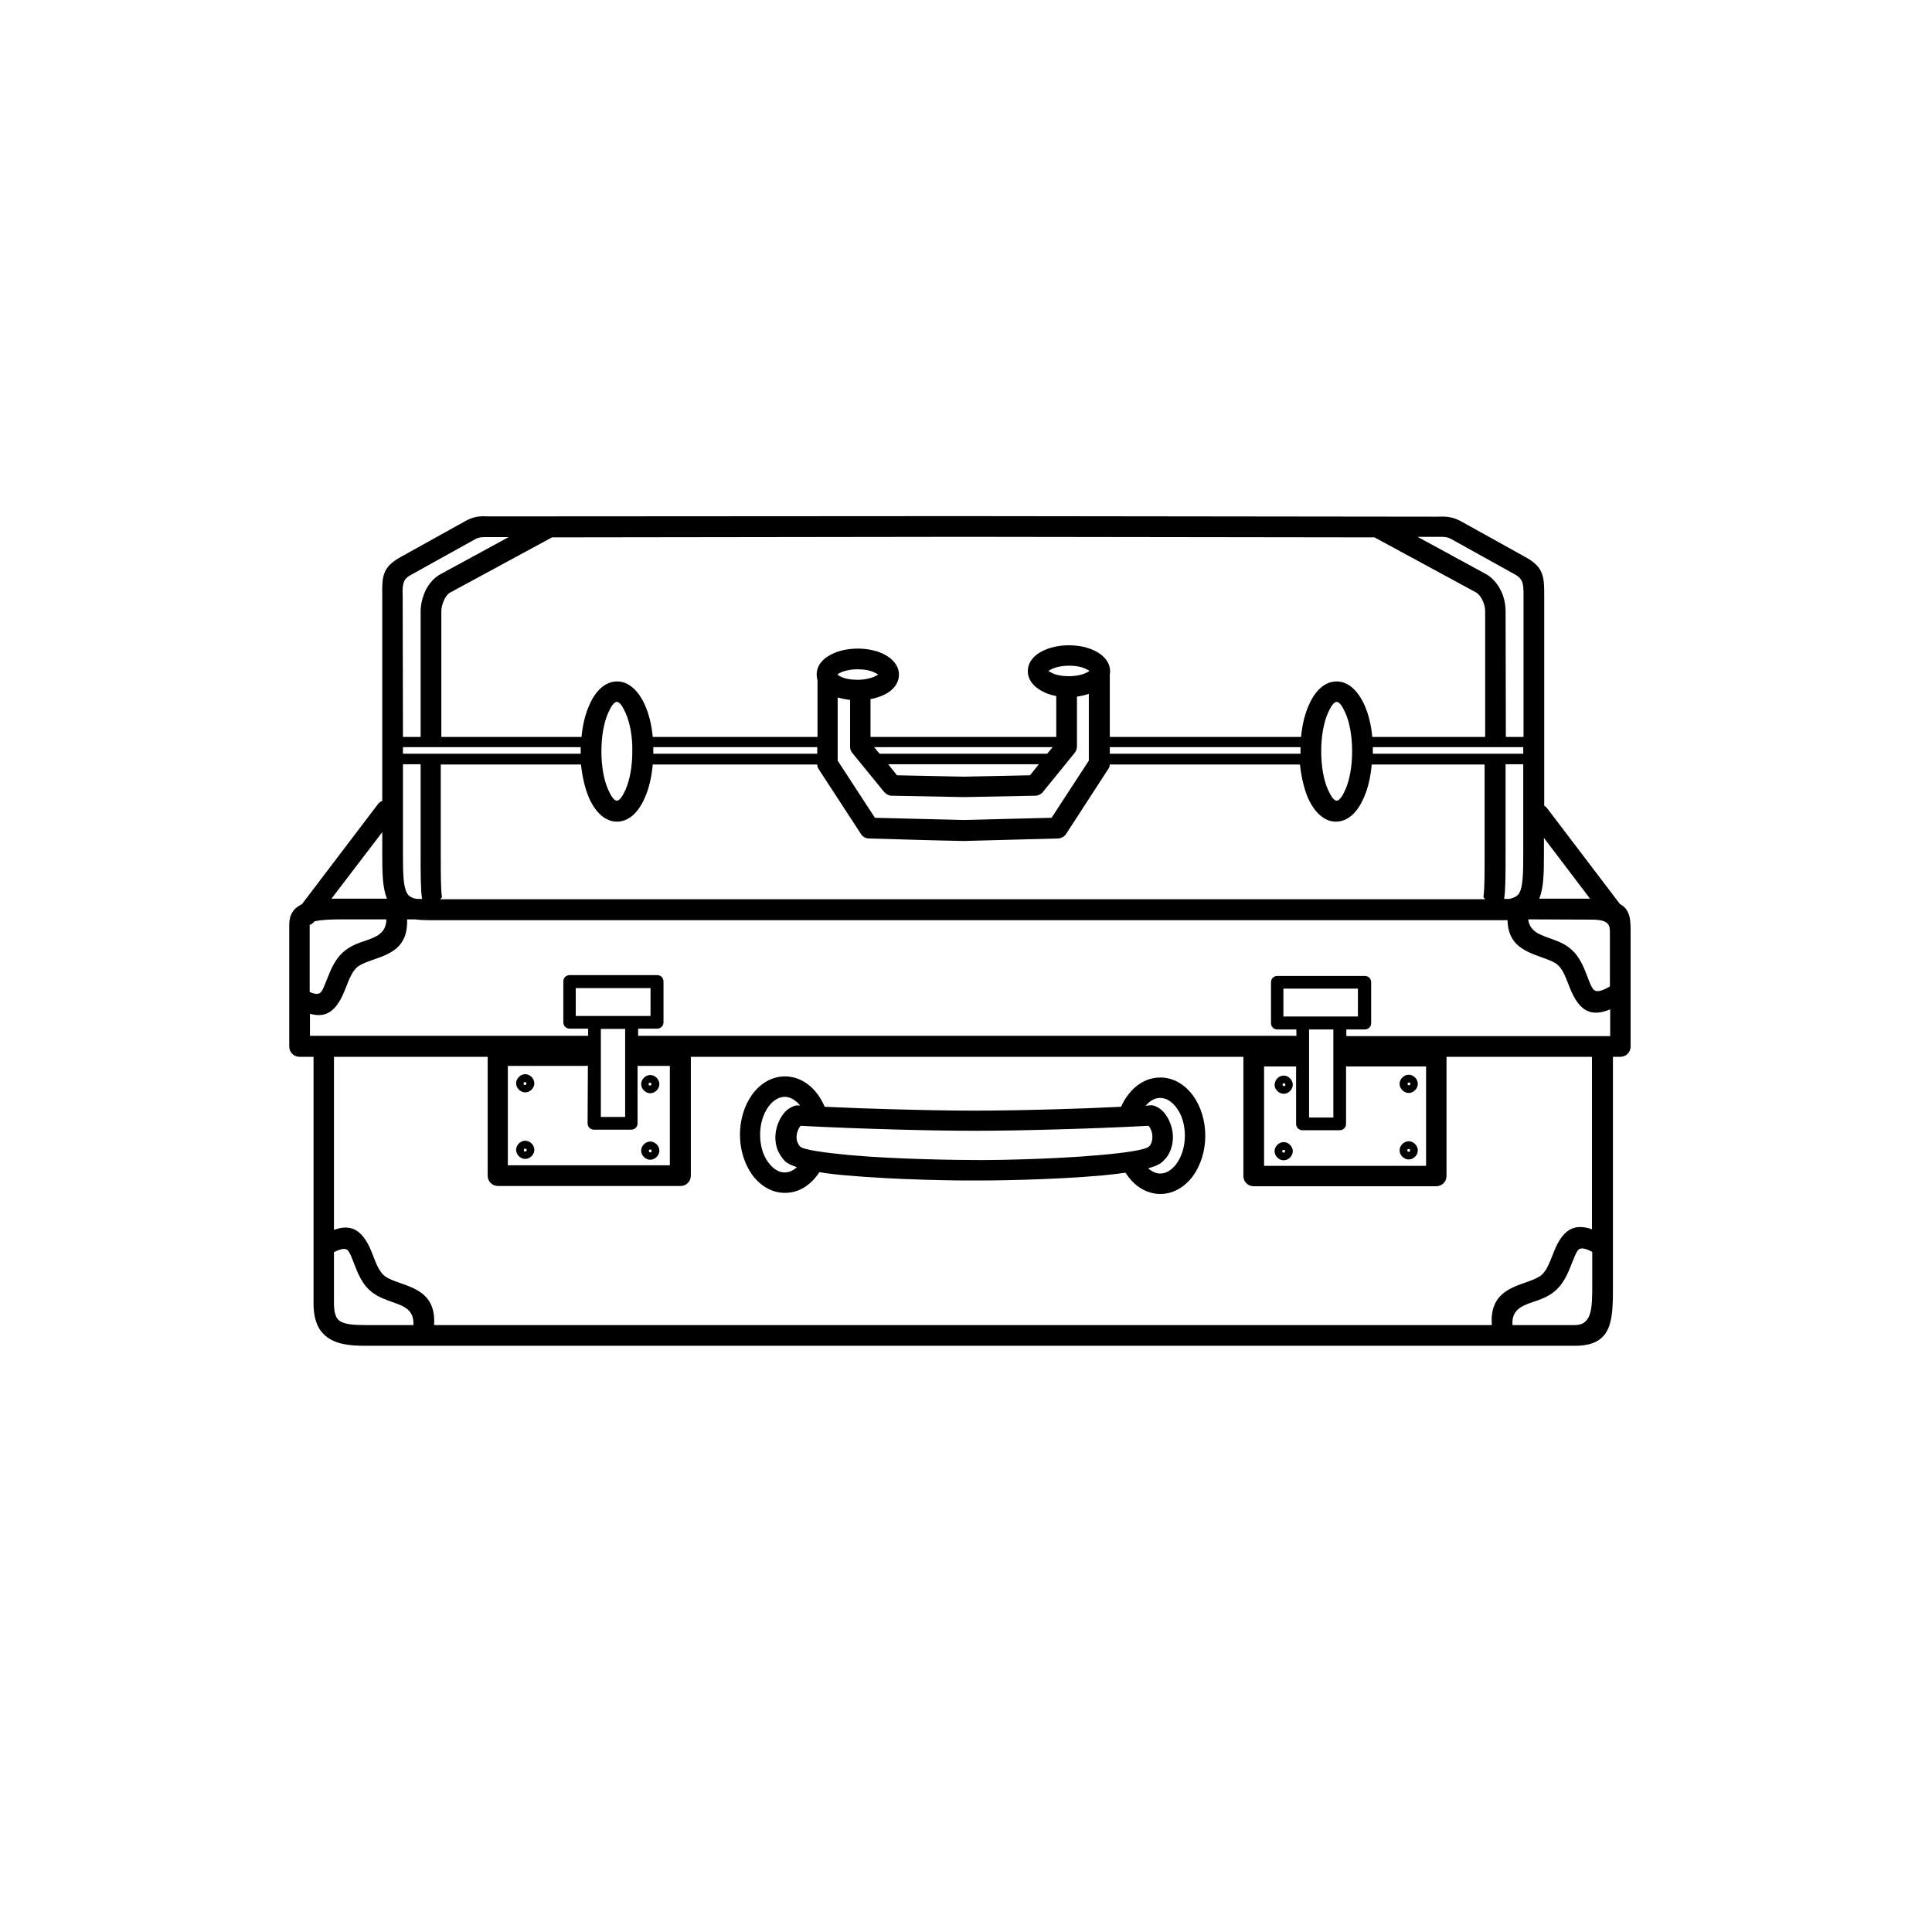
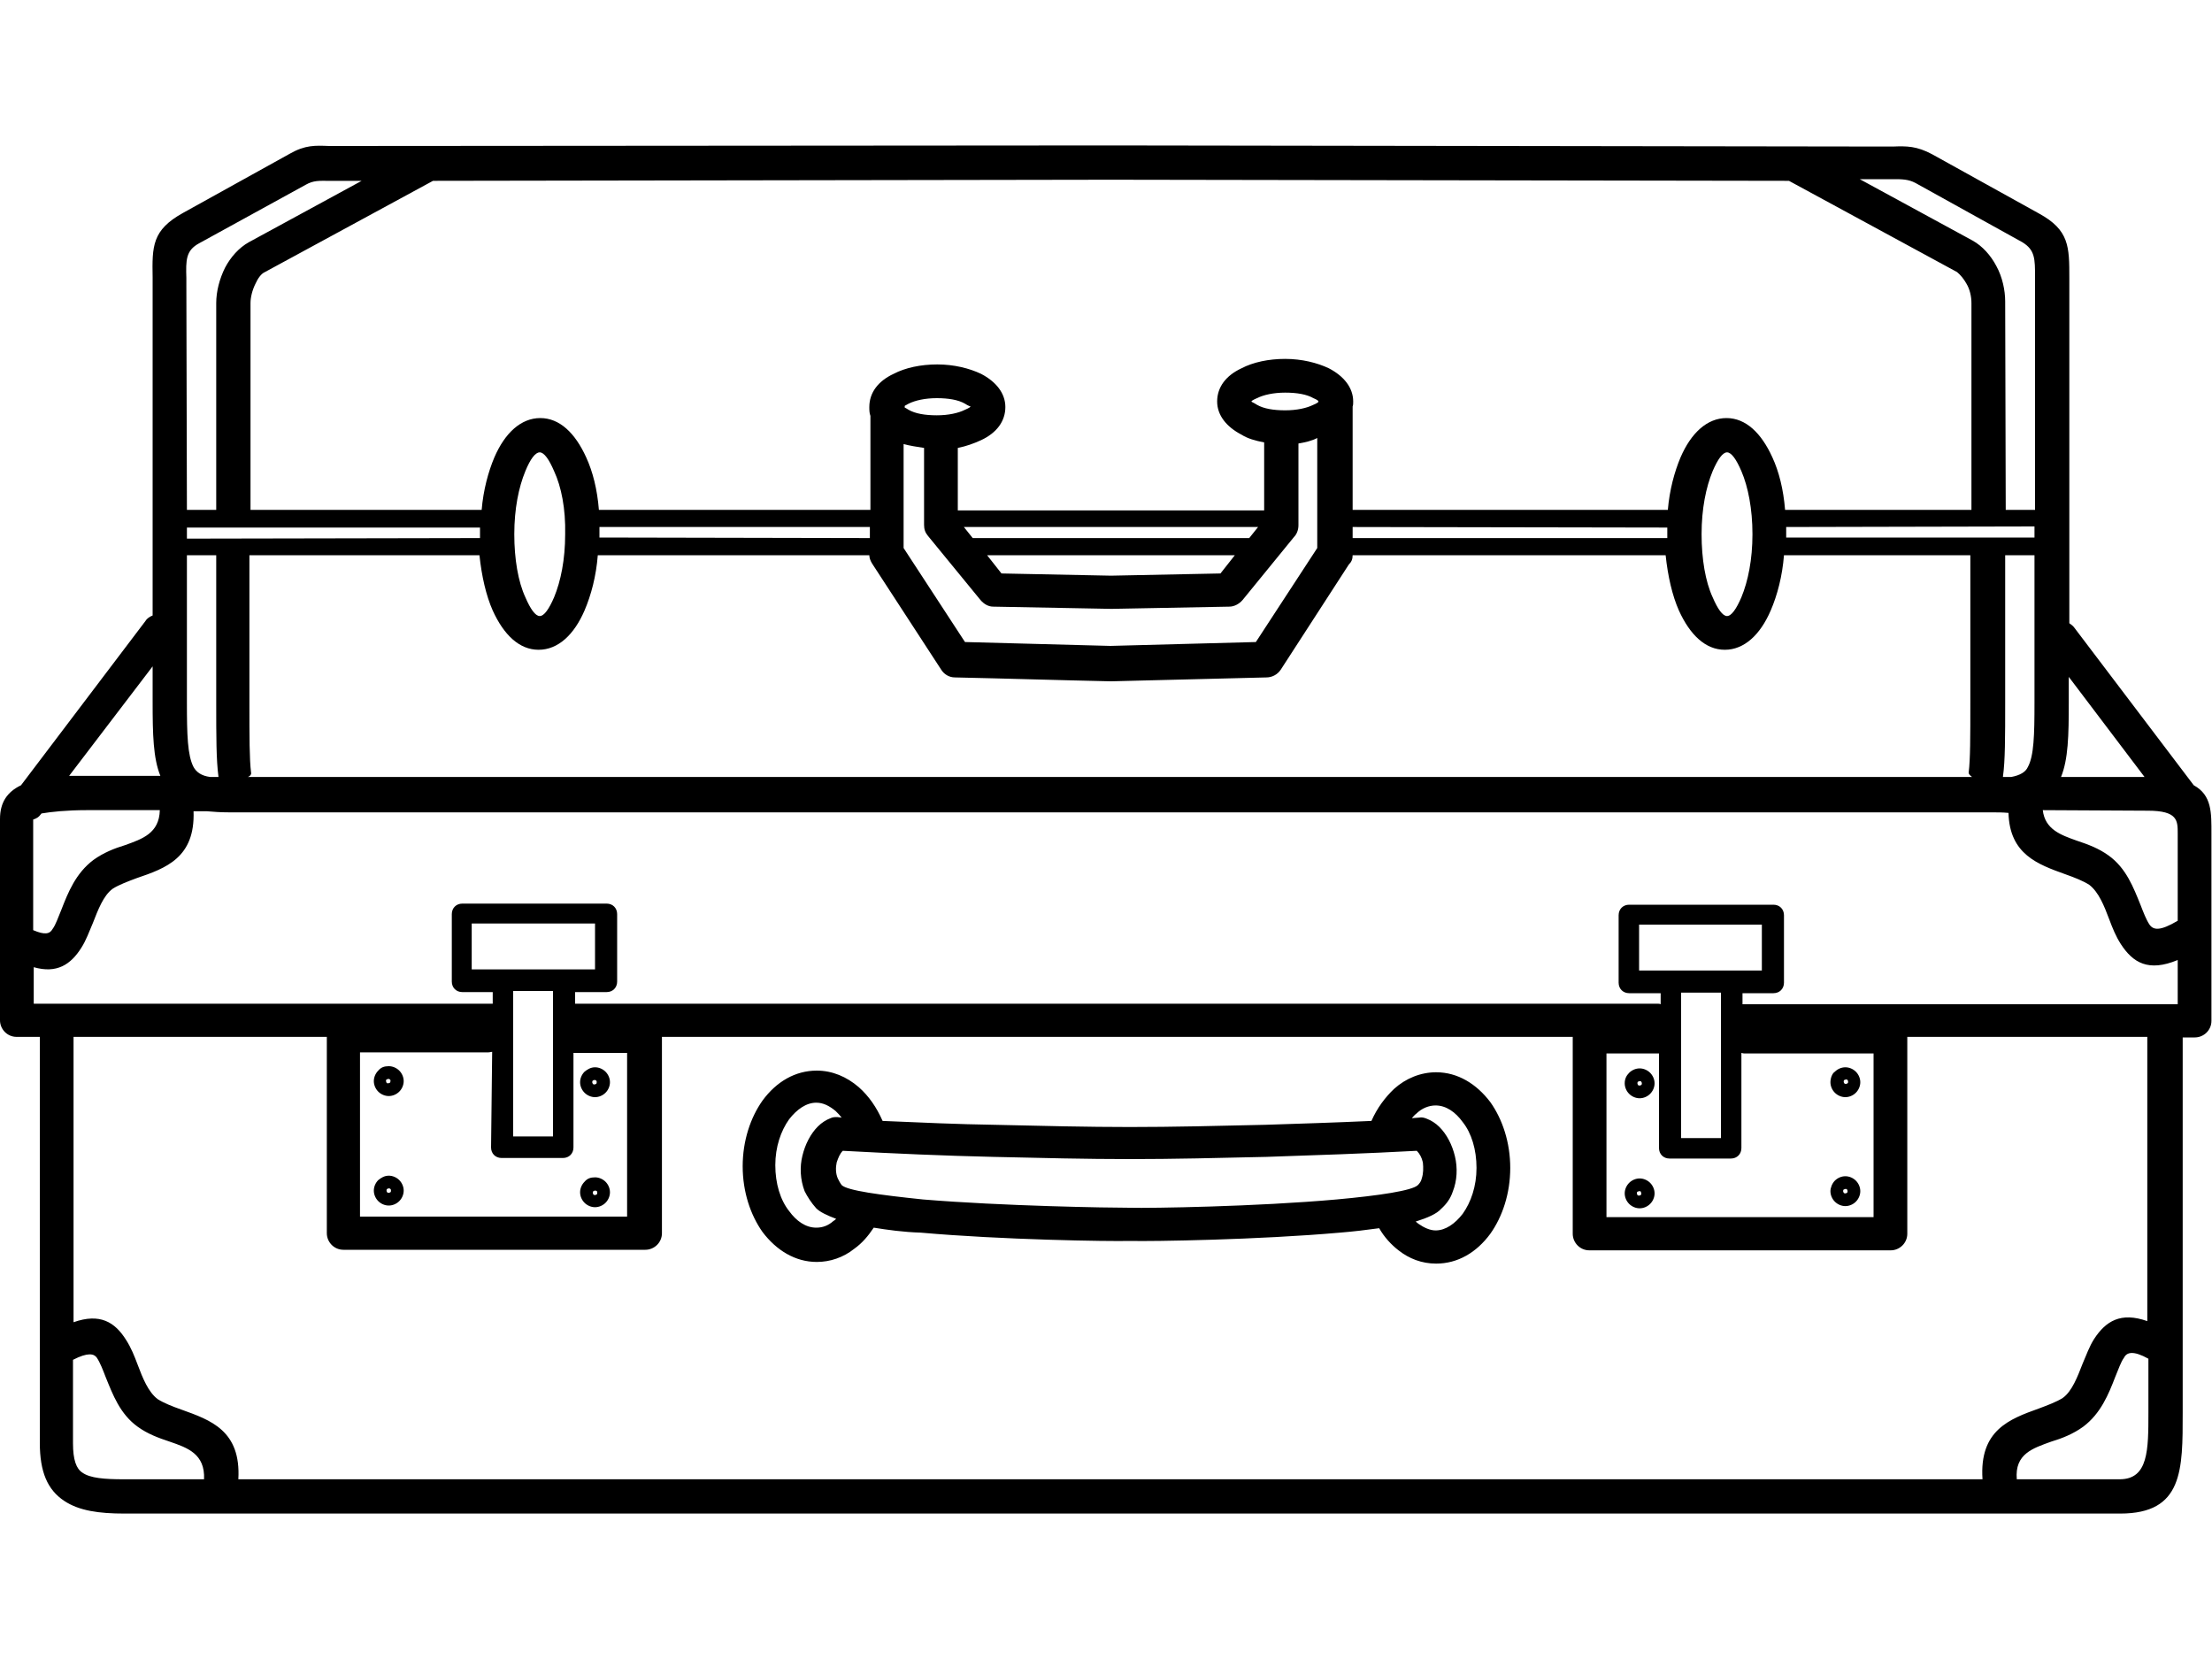
- <svg xmlns="http://www.w3.org/2000/svg" version="1.1" id="Layer_1" x="0px" y="0px" viewBox="0 0 700 700" style="enable-background:new 0 0 700 700;" xml:space="preserve">
+ <svg xmlns="http://www.w3.org/2000/svg" version="1.1" id="Layer_1" x="0px" y="0px" viewBox="0 0 400 300" style="enable-background:new 0 0 400 300;" xml:space="preserve">
  <g>
-     <path d="M492,358.2H465v10.1H492V358.2z M390.2,252.4v18c0,1-0.4,1.9-1,2.6l-11.3,13.9c-0.7,0.9-1.8,1.4-2.9,1.4l-25.7,0.5H349   l-25.9-0.5c-1.1,0-2.1-0.6-2.8-1.4l-11.5-14.1c-0.6-0.7-0.8-1.5-0.8-2.4h0v-16.8c-1.6-0.2-3.1-0.5-4.5-0.9v22.9l13.5,20.7l32,0.8   l32-0.8l13.5-20.7v-24.2C393.3,251.8,391.7,252.2,390.2,252.4L390.2,252.4z M315.4,253.3V267h67.3v-14.8c-1.9-0.4-3.6-0.9-5-1.7   c-3.3-1.7-5.3-4.3-5.3-7.3c0-3.1,2-5.7,5.3-7.3c2.5-1.3,5.9-2.1,9.6-2.1c3.7,0,7.1,0.8,9.6,2.1c3.3,1.7,5.3,4.3,5.3,7.3   c0,0.4,0,0.8-0.1,1.1V267h69.3c0.4-4.4,1.4-8.4,2.8-11.5c2.3-5.3,5.8-8.6,10.1-8.6c4.2,0,7.7,3.3,10.1,8.6   c1.4,3.2,2.4,7.1,2.8,11.5h40.9v-45.5c0-1.4-0.4-3-1.1-4.3c-0.6-1.1-1.3-2-2.1-2.5l-36.9-20l-149-0.2l-149,0.2l-36.9,20   c-0.8,0.4-1.6,1.4-2.1,2.5c-0.7,1.4-1.1,3-1.1,4.3V267h50.8c0.4-4.4,1.4-8.4,2.8-11.5c2.3-5.3,5.8-8.6,10.1-8.6   c4.2,0,7.7,3.3,10.1,8.6c1.4,3.2,2.4,7.1,2.8,11.5h59.7v-20.6c-0.2-0.6-0.3-1.3-0.3-2c0-3.1,2-5.7,5.3-7.3c2.5-1.3,5.9-2.1,9.6-2.1   s7.1,0.8,9.6,2.1c3.3,1.7,5.3,4.3,5.3,7.3c0,3.1-2,5.7-5.3,7.3C318.9,252.4,317.2,253,315.4,253.3L315.4,253.3z M316.7,270.7l2,2.4   h60.7l2-2.4H316.7z M321.8,276.9l3.2,4l24.1,0.5l24.1-0.5l3.2-4H321.8L321.8,276.9z M136.9,291.4c0.4-0.6,1-1,1.6-1.2v-72.5   c0-2.4,0-1.4,0-1.7c-0.1-6.9-0.1-10.5,6.7-14.2l23.4-13c3.4-1.9,5.6-1.8,8.6-1.7c0.3,0,0.6,0,1.7,0v0L349,187l170.1,0.2v0   c1.1,0,1.4,0,1.7,0c3-0.1,5.2-0.1,8.6,1.7l23.4,13c6.7,3.7,6.7,7.3,6.7,14.2c0,0.3,0-0.8,0,1.7v74.1c0.4,0.2,0.8,0.6,1.1,1   l26.3,34.6c4,2.2,3.9,6.1,3.9,10.7c0,1,0-2.3,0,0.8v40.2c0,2.1-1.7,3.7-3.7,3.7h-2.7v80.8c0,6.2,0-0.6,0,1.7   c0,12.6,0.1,22.2-13.7,22.2H132.2c-5.6,0-10-0.6-13.2-2.8c-3.6-2.4-5.4-6.3-5.4-12.7v-89.2h-5.1c-2.1,0-3.7-1.7-3.7-3.7V335   c0-3.6,1.6-6,4.6-7.4L136.9,291.4L136.9,291.4z M138.5,301.5l-18.4,24.1c1.2,0,2.4,0,3.8,0h16.3c-1.6-3.9-1.7-9.1-1.7-16.3   L138.5,301.5L138.5,301.5z M114,333.8l-0.1,0.1c-0.5,0.6-1,1-1.7,1.2v24.3c2.5,1.1,3.6,0.8,4.3-0.2c0.7-1,1.2-2.6,1.9-4.2   c1.5-3.8,3.1-8,7-10.9c2.2-1.6,4.6-2.5,7.1-3.3c3.7-1.3,7.4-2.6,7.5-7.7h-16C119.5,333.1,116.2,333.3,114,333.8L114,333.8z    M576.1,325.6l-16.7-22v5.7c0,7.2-0.1,12.4-1.7,16.3L576.1,325.6L576.1,325.6z M393.5,242.4c-1.5-0.8-3.7-1.2-6.2-1.2   s-4.7,0.5-6.2,1.2c-0.8,0.4-1.2,0.6-1.2,0.7s0.5,0.3,1.2,0.7c1.5,0.8,3.7,1.2,6.2,1.2s4.7-0.5,6.2-1.2c0.6-0.3,1-0.5,1.1-0.6v-0.2   C394.5,242.9,394.1,242.7,393.5,242.4z M316.9,243.7c-1.5-0.8-3.7-1.2-6.2-1.2c-2.5,0-4.7,0.5-6.2,1.2c-0.4,0.2-0.7,0.4-0.9,0.5   v0.4c0.2,0.1,0.5,0.3,0.9,0.5c1.5,0.8,3.7,1.2,6.2,1.2c2.5,0,4.7-0.5,6.2-1.2c0.8-0.4,1.2-0.6,1.2-0.7S317.7,244.1,316.9,243.7   L316.9,243.7z M402.1,270.7v2.4h69.1c0-0.3,0-0.6,0-0.9c0-0.5,0-1,0-1.5H402.1z M402.1,276.9c0,0.8-0.3,1.5-0.8,2.1l-15,23.1   c-0.7,1.1-1.9,1.7-3.1,1.7l-34,0.9H349c-11.3-0.2-22.7-0.6-34.1-0.9c-1.3,0-2.4-0.7-3-1.7l-15.2-23.3c-0.4-0.6-0.6-1.2-0.6-1.8   h-59.6c-0.4,4.6-1.4,8.8-2.9,12.1c-2.3,5.3-5.8,8.6-10.1,8.6c-4.2,0-7.7-3.3-10.1-8.6c-1.4-3.3-2.4-7.5-2.9-12.1h-50.8v32.5   c0,7.4,0,12.4,0.4,15.3c0.1,0.4-0.3,0.8-0.7,1h378.8c-0.3-0.2-0.7-0.5-0.7-1c0.4-2.9,0.4-7.9,0.4-15.3v-32.5h-40.9   c-0.4,4.6-1.4,8.8-2.9,12.1c-2.3,5.3-5.8,8.6-10.1,8.6c-4.2,0-7.7-3.3-10.1-8.6c-1.4-3.3-2.4-7.5-2.9-12.1H402.1L402.1,276.9z    M296.1,273.1v-2.4h-59.4c0,0.5,0,1,0,1.5c0,0.3,0,0.6,0,0.9H296.1L296.1,273.1z M210.4,273.1c0-0.3,0-0.6,0-0.9c0-0.5,0-1,0-1.5   H146v2.4H210.4z M226.7,258.4c-1.1-2.5-2.2-4.1-3.2-4.1s-2.1,1.6-3.2,4.1c-1.5,3.5-2.4,8.3-2.4,13.8c0,5.5,0.9,10.4,2.4,13.8   c1.1,2.5,2.2,4.1,3.2,4.1s2.1-1.6,3.2-4.1c1.5-3.5,2.4-8.3,2.4-13.8C229.2,266.7,228.2,261.8,226.7,258.4L226.7,258.4z    M497.4,270.7c0,0.5,0,1,0,1.5c0,0.3,0,0.6,0,0.9h54.5v-2.4H497.4z M487.5,258.4c-1.1-2.5-2.2-4.1-3.2-4.1s-2.1,1.6-3.2,4.1   c-1.5,3.5-2.4,8.3-2.4,13.8c0,5.5,0.9,10.4,2.4,13.8c1.1,2.5,2.2,4.1,3.2,4.1s2.1-1.6,3.2-4.1c1.5-3.5,2.4-8.3,2.4-13.8   C489.9,266.7,489,261.8,487.5,258.4L487.5,258.4z M152.4,276.9H146v32.5c0,6.9,0.1,11.6,1.4,14.1c0.6,1.1,1.7,1.9,3.7,2.2h1.8   l0-0.1c-0.5-3.6-0.5-8.7-0.5-16.2L152.4,276.9L152.4,276.9z M551.9,276.9h-6.4v32.5c0,7.5,0,12.7-0.5,16.2l0,0.1h1.8   c1.9-0.4,3.1-1.1,3.7-2.2c1.3-2.4,1.4-7.1,1.4-14.1L551.9,276.9z M146,267h6.4v-45.5c0-2.5,0.7-5.3,1.9-7.8c1.2-2.3,3-4.4,5.2-5.6   l24.8-13.5l-5.5,0v0c-0.2,0-1.1,0-1.9,0c-1.8,0-3.2-0.1-4.8,0.8l-23.4,13c-2.9,1.6-2.9,3.7-2.8,7.7v0c0,1.4,0,0.4,0,1.7L146,267   L146,267z M545.6,267h6.4v-49.3c0-1.3,0-0.3,0-1.7v0c0-4,0-6-2.8-7.7l-23.4-13c-1.6-0.9-3-0.8-4.8-0.8c-0.8,0-1.7,0-1.9,0v0l-5.5,0   l24.8,13.5c2.2,1.2,4,3.3,5.2,5.6c1.3,2.4,1.9,5.3,1.9,7.8L545.6,267L545.6,267z M542.6,333.4H155.4c-1.9,0-3.5-0.1-5-0.3h-2.9   c0.4,10.2-6.1,12.5-12.5,14.7c-2,0.7-3.9,1.4-5.2,2.3c-2.1,1.5-3.3,4.7-4.4,7.5c-0.8,2-1.5,3.8-2.6,5.5c-2.3,3.6-5.3,5.7-10.5,4.2   v8h100.3c0.2,0,0.3,0,0.5,0v-2.6h-6.7c-1.3,0-2.3-1-2.3-2.3v-14.8c0-1.3,1-2.3,2.3-2.3h31.7c1.3,0,2.3,1,2.3,2.3v14.8   c0,1.3-1,2.3-2.3,2.3h-6.9v2.6h237.8c0.2,0,0.5,0,0.7,0.1V373h-6.9c-1.3,0-2.3-1-2.3-2.3v-14.8c0-1.3,1-2.3,2.3-2.3h31.7   c1.3,0,2.3,1,2.3,2.3v14.8c0,1.3-1,2.3-2.3,2.3h-6.7v2.4h95.6v-9.7c-6.4,2.7-9.9,0.6-12.5-3.5c-1.1-1.7-1.8-3.5-2.6-5.5   c-1.1-2.9-2.3-6-4.4-7.5c-1.3-0.9-3.2-1.6-5.2-2.3c-6.1-2.2-12.3-4.4-12.5-13.5C545,333.4,543.8,333.4,542.6,333.4L542.6,333.4z    M289.9,400.6c-0.4-0.5-0.8-1-1.3-1.4c-1.3-1.1-2.7-1.8-4.3-1.8c-2.2,0-4.3,1.4-5.9,3.6c-1.8,2.5-3,6.1-3,10.1c0,4,1.1,7.6,3,10.1   c1.6,2.2,3.7,3.6,5.9,3.6c1.4,0,2.7-0.5,3.8-1.4c0.2-0.1,0.4-0.3,0.6-0.5c-2-0.7-3.5-1.4-4.4-2.3c-1.1-1.2-1.9-2.5-2.5-3.8   c-1-2.5-1.1-5.3-0.5-7.8c0.6-2.5,1.8-4.8,3.4-6.4c0.8-0.8,1.8-1.4,2.8-1.8c0.5-0.2,1-0.3,1.5-0.3L289.9,400.6L289.9,400.6z    M296.9,424.7c-1.2,1.8-2.6,3.4-4.2,4.6c-2.4,1.9-5.3,2.9-8.3,2.9c-4.7,0-8.9-2.5-11.9-6.6c-2.7-3.8-4.4-8.9-4.4-14.5   c0-5.6,1.7-10.7,4.4-14.5c3-4.1,7.2-6.6,11.9-6.6c3.4,0,6.6,1.3,9.2,3.6c2.2,1.9,3.9,4.4,5.2,7.4c8.4,0.4,16.6,0.7,24.5,0.9   c10.5,0.3,20.5,0.5,29.8,0.5c9.4,0,19.4-0.2,29.8-0.5c7.5-0.2,15.3-0.5,23.3-0.9c1.2-2.8,3-5.2,5-7c2.6-2.3,5.8-3.6,9.2-3.6   c4.7,0,8.9,2.5,11.9,6.6c2.7,3.8,4.4,8.9,4.4,14.5c0,5.6-1.7,10.7-4.4,14.5c-3,4.1-7.2,6.6-11.9,6.6c-3.1,0-5.9-1.1-8.3-2.9   c-1.6-1.2-3.1-2.9-4.3-4.8c-2.7,0.4-5.6,0.7-8.6,1c-17.8,1.6-41.3,1.9-46.1,1.8c-4.8,0.1-28.3-0.2-46.1-1.8   C303.3,425.6,299.9,425.2,296.9,424.7L296.9,424.7z M416,423.3c0.2,0.2,0.4,0.3,0.6,0.5c1.2,0.9,2.5,1.4,3.8,1.4   c2.2,0,4.3-1.4,5.9-3.6c1.8-2.5,3-6.1,3-10.1c0-4-1.1-7.6-3-10.1c-1.6-2.2-3.7-3.6-5.9-3.6c-1.5,0-3,0.6-4.3,1.8   c-0.4,0.3-0.7,0.7-1,1l1.6-0.1c0.6-0.1,1.1,0,1.7,0.2c1,0.4,2,1,2.8,1.8c1.6,1.6,2.8,3.9,3.4,6.4c0.6,2.5,0.5,5.3-0.5,7.8   c-0.5,1.4-1.3,2.7-2.5,3.8C420.6,421.7,418.6,422.6,416,423.3L416,423.3z M353.1,420.3c4.5,0.1,27.8-0.2,45.4-1.8   c9.3-0.8,16.6-1.9,17.8-3.1c0.4-0.4,0.7-0.9,0.9-1.4c0.4-1.1,0.4-2.3,0.2-3.5c-0.3-1.1-0.7-2-1.3-2.6c-11.2,0.6-22.2,1-33,1.3   c-10.5,0.3-20.5,0.5-30,0.5c-9.5,0-19.6-0.2-30-0.5c-10.7-0.3-21.8-0.7-33-1.3c-0.6,0.6-1,1.5-1.3,2.6c-0.3,1.1-0.3,2.4,0.2,3.5   c0.2,0.5,0.5,1,0.9,1.4c1.2,1.2,8.5,2.2,17.8,3.1c17.6,1.6,40.8,1.8,45.4,1.8H353.1L353.1,420.3z M474.3,373v31.9h8.8V373H474.3z    M469.6,386.4c-0.1,0-0.1,0-0.2,0H458v36h58.7v-36h-28.2c-0.3,0-0.5,0-0.8-0.1v20.9c0,1.3-1,2.3-2.3,2.3h-13.5   c-1.3,0-2.3-1-2.3-2.3L469.6,386.4z M465.2,392.5c-0.1,0-0.3,0.1-0.4,0.1l0,0c-0.1,0.1-0.1,0.2-0.1,0.4s0.1,0.3,0.1,0.4l0,0   c0.1,0.1,0.2,0.1,0.4,0.1s0.3-0.1,0.4-0.1l0,0c0.1-0.1,0.1-0.2,0.1-0.4s-0.1-0.3-0.1-0.4l0,0C465.4,392.5,465.3,392.5,465.2,392.5z    M462.8,390.7L462.8,390.7c0.6-0.6,1.4-1,2.3-1c0.9,0,1.7,0.4,2.3,1l0,0c0.6,0.6,1,1.4,1,2.3c0,0.9-0.4,1.7-1,2.3l0,0   c-0.6,0.6-1.4,1-2.3,1c-0.9,0-1.7-0.4-2.3-1l0,0c-0.6-0.6-1-1.4-1-2.3C461.9,392.1,462.2,391.3,462.8,390.7z M465.1,416.6   c-0.1,0-0.3,0.1-0.4,0.1l0,0c-0.1,0.1-0.1,0.2-0.1,0.4s0.1,0.3,0.1,0.4l0,0c0.1,0.1,0.2,0.1,0.4,0.1s0.3-0.1,0.4-0.1l0,0   c0.1-0.1,0.1-0.2,0.1-0.4s-0.1-0.3-0.1-0.4l0,0C465.4,416.7,465.3,416.6,465.1,416.6z M462.8,414.8L462.8,414.8   c0.6-0.6,1.4-1,2.3-1c0.9,0,1.7,0.4,2.3,1l0,0c0.6,0.6,1,1.4,1,2.3c0,0.9-0.4,1.7-1,2.3l0,0c-0.6,0.6-1.4,1-2.3,1   c-0.9,0-1.7-0.4-2.3-1l0,0c-0.6-0.6-1-1.4-1-2.3C461.8,416.2,462.2,415.4,462.8,414.8z M510.5,392.2c-0.1,0-0.3,0.1-0.4,0.1l0,0   c-0.1,0.1-0.1,0.2-0.1,0.4s0.1,0.3,0.1,0.4l0,0c0.1,0.1,0.2,0.1,0.4,0.1s0.3-0.1,0.4-0.1l0,0c0.1-0.1,0.1-0.2,0.1-0.4   s-0.1-0.3-0.1-0.4l0,0C510.7,392.2,510.6,392.2,510.5,392.2z M508.1,390.4L508.1,390.4c0.6-0.6,1.4-1,2.3-1c0.9,0,1.7,0.4,2.3,1   l0,0c0.6,0.6,1,1.4,1,2.3c0,0.9-0.4,1.7-1,2.3l0,0c-0.6,0.6-1.4,1-2.3,1c-0.9,0-1.7-0.4-2.3-1l0,0c-0.6-0.6-1-1.4-1-2.3   C507.1,391.8,507.5,390.9,508.1,390.4L508.1,390.4z M510.4,416.3c-0.1,0-0.3,0.1-0.4,0.1l0,0c-0.1,0.1-0.1,0.2-0.1,0.4   s0.1,0.3,0.1,0.4l0,0c0.1,0.1,0.2,0.1,0.4,0.1s0.3-0.1,0.4-0.1l0,0c0.1-0.1,0.1-0.2,0.1-0.4s-0.1-0.3-0.1-0.4l0,0   C510.7,416.3,510.6,416.3,510.4,416.3z M508.1,414.5L508.1,414.5c0.6-0.6,1.4-1,2.3-1c0.9,0,1.7,0.4,2.3,1l0,0c0.6,0.6,1,1.4,1,2.3   c0,0.9-0.4,1.7-1,2.3l0,0c-0.6,0.6-1.4,1-2.3,1c-0.9,0-1.7-0.4-2.3-1l0,0c-0.6-0.6-1-1.4-1-2.3   C507.1,415.9,507.5,415.1,508.1,414.5L508.1,414.5z M450.5,382.9H250.3v43.1c0,2.1-1.7,3.7-3.7,3.7h-66.2c-2.1,0-3.7-1.7-3.7-3.7   v-43.1H121v62.7c5.8-2.1,9.1,0,11.6,3.9c1.1,1.7,1.8,3.5,2.6,5.5c1.1,2.9,2.3,6,4.4,7.5c1.3,0.9,3.2,1.6,5.2,2.3   c6.5,2.3,13.1,4.6,12.5,15.3h383.2c-0.7-10.8,5.9-13.2,12.4-15.5c2-0.7,3.9-1.4,5.2-2.3c2.1-1.5,3.3-4.7,4.4-7.5   c0.8-2,1.5-3.8,2.6-5.5c2.5-3.9,5.8-6,11.7-3.9v-62.5h-52.7v43.2c0,2.1-1.7,3.7-3.7,3.7h-66.2c-2.1,0-3.7-1.7-3.7-3.7L450.5,382.9   L450.5,382.9z M217.7,372.8v31.9h8.8v-31.9H217.7z M235.7,358h-27.1v10.1h27.1V358z M213,386.1c-0.2,0-0.5,0.1-0.8,0.1h-28.2v36   h58.7v-36h-11.5c-0.1,0-0.1,0-0.2,0V407c0,1.3-1,2.3-2.3,2.3h-13.5c-1.3,0-2.3-1-2.3-2.3L213,386.1L213,386.1z M235.6,389.5   c0.9,0,1.7,0.4,2.3,1l0,0c0.6,0.6,1,1.4,1,2.3c0,0.9-0.4,1.7-1,2.3l0,0c-0.6,0.6-1.4,1-2.3,1c-0.9,0-1.7-0.4-2.3-1l0,0   c-0.6-0.6-1-1.4-1-2.3c0-0.9,0.4-1.7,1-2.3l0,0C233.9,389.9,234.7,389.5,235.6,389.5z M235.9,392.4c-0.1-0.1-0.2-0.1-0.4-0.1   s-0.3,0.1-0.4,0.1l0,0c-0.1,0.1-0.1,0.2-0.1,0.4s0.1,0.3,0.1,0.4l0,0c0.1,0.1,0.2,0.1,0.4,0.1s0.3-0.1,0.4-0.1l0,0   c0.1-0.1,0.1-0.2,0.1-0.4S236,392.5,235.9,392.4L235.9,392.4z M235.6,413.6c0.9,0,1.7,0.4,2.3,1l0,0c0.6,0.6,1,1.4,1,2.3   c0,0.9-0.4,1.7-1,2.3l0,0c-0.6,0.6-1.4,1-2.3,1c-0.9,0-1.7-0.4-2.3-1l0,0c-0.6-0.6-1-1.4-1-2.3c0-0.9,0.4-1.7,1-2.3l0,0   C233.9,414,234.7,413.6,235.6,413.6z M236,416.6c-0.1-0.1-0.2-0.1-0.4-0.1s-0.3,0.1-0.4,0.1l0,0c-0.1,0.1-0.1,0.2-0.1,0.4   s0.1,0.3,0.1,0.4l0,0c0.1,0.1,0.2,0.1,0.4,0.1s0.3-0.1,0.4-0.1l0,0c0.1-0.1,0.1-0.2,0.1-0.4S236.1,416.7,236,416.6L236,416.6z    M190.3,389.2c0.9,0,1.7,0.4,2.3,1l0,0c0.6,0.6,1,1.4,1,2.3c0,0.9-0.4,1.7-1,2.3l0,0c-0.6,0.6-1.4,1-2.3,1c-0.9,0-1.7-0.4-2.3-1   l0,0c-0.6-0.6-1-1.4-1-2.3c0-0.9,0.4-1.7,1-2.3l0,0C188.6,389.6,189.4,389.2,190.3,389.2z M190.6,392.2c-0.1-0.1-0.2-0.1-0.4-0.1   s-0.3,0.1-0.4,0.1l0,0c-0.1,0.1-0.1,0.2-0.1,0.4s0.1,0.3,0.1,0.4l0,0c0.1,0.1,0.2,0.1,0.4,0.1s0.3-0.1,0.4-0.1l0,0   c0.1-0.1,0.1-0.2,0.1-0.4S190.8,392.3,190.6,392.2L190.6,392.2z M190.3,413.3c0.9,0,1.7,0.4,2.3,1l0,0c0.6,0.6,1,1.4,1,2.3   c0,0.9-0.4,1.7-1,2.3l0,0c-0.6,0.6-1.4,1-2.3,1c-0.9,0-1.7-0.4-2.3-1l0,0c-0.6-0.6-1-1.4-1-2.3c0-0.9,0.4-1.7,1-2.3l0,0   C188.6,413.7,189.4,413.3,190.3,413.3z M190.7,416.3c-0.1-0.1-0.2-0.1-0.4-0.1s-0.3,0.1-0.4,0.1l0,0c-0.1,0.1-0.1,0.2-0.1,0.4   s0.1,0.3,0.1,0.4l0,0c0.1,0.1,0.2,0.1,0.4,0.1s0.3-0.1,0.4-0.1l0,0c0.1-0.1,0.1-0.2,0.1-0.4S190.8,416.4,190.7,416.3L190.7,416.3z    M553.7,333.1c0.5,4.2,4,5.5,7.4,6.7c2.5,0.9,4.9,1.7,7.1,3.3c3.9,2.8,5.5,7,7,10.9c0.6,1.6,1.2,3.2,1.9,4.2   c0.8,1.2,2.3,1.5,6.2-0.8V339c0-2.6,0,0.8,0-0.8c0-2.8,0-5-6.6-5L553.7,333.1z M121,453.7v18.4c0,3.6,0.7,5.6,2.1,6.5   c1.7,1.2,4.9,1.5,9.1,1.5h17.6c0.3-5.6-3.6-6.9-7.5-8.3c-2.5-0.9-4.9-1.7-7.1-3.3c-3.9-2.8-5.5-7-7-10.9c-0.6-1.6-1.2-3.2-1.9-4.2   C125.6,452.3,124.3,452,121,453.7L121,453.7z M548,480.1h22.6c6.3,0,6.3-6.4,6.3-14.7c0-3.4,0,3.4,0-1.7v-10.1   c-3.3-1.8-4.7-1.5-5.4-0.3c-0.7,1-1.2,2.6-1.9,4.2c-1.5,3.8-3.1,8-7,10.9c-2.2,1.6-4.6,2.5-7.1,3.3   C551.6,473.1,547.6,474.4,548,480.1L548,480.1z" />
+     <path d="M318.6,167.2h-22.2v8.3h22.2V167.2z M234.8,80.2v14.8c0,0.8-0.3,1.6-0.8,2.1l-9.3,11.4c-0.6,0.7-1.5,1.2-2.4,1.2l-21.2,0.4   h-0.2l-21.3-0.4c-0.9,0-1.7-0.5-2.3-1.2l-9.5-11.6c-0.5-0.6-0.7-1.2-0.7-2l0,0V81c-1.3-0.2-2.6-0.4-3.7-0.7v18.8l11.1,17l26.3,0.7   l26.3-0.7l11.1-17V79.2C237.3,79.7,236,80,234.8,80.2L234.8,80.2z M173.2,81v11.3h55.4V80c-1.6-0.3-3-0.7-4.1-1.4   c-2.7-1.4-4.4-3.5-4.4-6c0-2.6,1.6-4.7,4.4-6c2.1-1.1,4.9-1.7,7.9-1.7s5.8,0.7,7.9,1.7c2.7,1.4,4.4,3.5,4.4,6c0,0.3,0,0.7-0.1,0.9   v18.7h57c0.3-3.6,1.2-6.9,2.3-9.5c1.9-4.4,4.8-7.1,8.3-7.1s6.3,2.7,8.3,7.1c1.2,2.6,2,5.8,2.3,9.5h33.7V54.8c0-1.2-0.3-2.5-0.9-3.5   c-0.5-0.9-1.1-1.6-1.7-2.1l-30.4-16.5l-122.6-0.2L78.3,32.7L47.9,49.2c-0.7,0.3-1.3,1.2-1.7,2.1c-0.6,1.2-0.9,2.5-0.9,3.5v37.4   h41.8c0.3-3.6,1.2-6.9,2.3-9.5c1.9-4.4,4.8-7.1,8.3-7.1s6.3,2.7,8.3,7.1c1.2,2.6,2,5.8,2.3,9.5h49.1v-17c-0.2-0.5-0.2-1.1-0.2-1.6   c0-2.6,1.6-4.7,4.4-6c2.1-1.1,4.9-1.7,7.9-1.7s5.8,0.7,7.9,1.7c2.7,1.4,4.4,3.5,4.4,6c0,2.6-1.6,4.7-4.4,6   C176.1,80.2,174.7,80.7,173.2,81L173.2,81z M174.3,95.3l1.6,2h50l1.6-2H174.3z M178.5,100.4l2.6,3.3l19.8,0.4l19.8-0.4l2.6-3.3   H178.5L178.5,100.4z M26.3,112.3c0.3-0.5,0.8-0.8,1.3-1V51.6c0-2,0-1.2,0-1.4c-0.1-5.7-0.1-8.6,5.5-11.7l19.3-10.7   c2.8-1.6,4.6-1.5,7.1-1.4c0.2,0,0.5,0,1.4,0l0,0l140-0.1l140,0.2l0,0c0.9,0,1.2,0,1.4,0c2.5-0.1,4.3-0.1,7.1,1.4l19.3,10.7   c5.5,3,5.5,6,5.5,11.7c0,0.2,0-0.7,0,1.4v61c0.3,0.2,0.7,0.5,0.9,0.8l21.6,28.5c3.3,1.8,3.2,5,3.2,8.8c0,0.8,0-1.9,0,0.7v33.1   c0,1.7-1.4,3-3,3h-2.2V254c0,5.1,0-0.5,0,1.4c0,10.4,0.1,18.3-11.3,18.3H22.5c-4.6,0-8.2-0.5-10.9-2.3c-3-2-4.4-5.2-4.4-10.5v-73.4   H3c-1.7,0-3-1.4-3-3v-36.4c0-3,1.3-4.9,3.8-6.1L26.3,112.3L26.3,112.3z M27.6,120.5l-15.1,19.8c1,0,2,0,3.1,0H29   c-1.3-3.2-1.4-7.5-1.4-13.4V120.5L27.6,120.5z M7.5,147.1L7.5,147.1C7,147.8,6.6,148,6,148.2v20c2.1,0.9,3,0.7,3.5-0.2   c0.6-0.8,1-2.1,1.6-3.5c1.2-3.1,2.6-6.6,5.8-9c1.8-1.3,3.8-2.1,5.8-2.7c3-1.1,6.1-2.1,6.2-6.3H15.7C12,146.5,9.3,146.8,7.5,147.1   L7.5,147.1z M387.8,140.5l-13.7-18.1v4.7c0,5.9-0.1,10.2-1.4,13.4H387.8L387.8,140.5z M237.5,72c-1.2-0.7-3-1-5.1-1s-3.9,0.4-5.1,1   c-0.7,0.3-1,0.5-1,0.6s0.4,0.2,1,0.6c1.2,0.7,3,1,5.1,1s3.9-0.4,5.1-1c0.5-0.2,0.8-0.4,0.9-0.5v-0.2C238.3,72.4,238,72.2,237.5,72z    M174.5,73c-1.2-0.7-3-1-5.1-1s-3.9,0.4-5.1,1c-0.3,0.2-0.6,0.3-0.7,0.4v0.3c0.2,0.1,0.4,0.2,0.7,0.4c1.2,0.7,3,1,5.1,1   s3.9-0.4,5.1-1c0.7-0.3,1-0.5,1-0.6C175.5,73.5,175.1,73.4,174.5,73L174.5,73z M244.6,95.3v2h56.9c0-0.2,0-0.5,0-0.7   c0-0.4,0-0.8,0-1.2L244.6,95.3L244.6,95.3z M244.6,100.4c0,0.7-0.2,1.2-0.7,1.7l-12.3,19c-0.6,0.9-1.6,1.4-2.6,1.4l-28,0.7h-0.2   c-9.3-0.2-18.7-0.5-28.1-0.7c-1.1,0-2-0.6-2.5-1.4l-12.5-19.2c-0.3-0.5-0.5-1-0.5-1.5h-49.1c-0.3,3.8-1.2,7.2-2.4,10   c-1.9,4.4-4.8,7.1-8.3,7.1s-6.3-2.7-8.3-7.1c-1.2-2.7-2-6.2-2.4-10H45.1v26.7c0,6.1,0,10.2,0.3,12.6c0.1,0.3-0.2,0.7-0.6,0.8h311.8   c-0.2-0.2-0.6-0.4-0.6-0.8c0.3-2.4,0.3-6.5,0.3-12.6v-26.7h-33.7c-0.3,3.8-1.2,7.2-2.4,10c-1.9,4.4-4.8,7.1-8.3,7.1   s-6.3-2.7-8.3-7.1c-1.2-2.7-2-6.2-2.4-10H244.6L244.6,100.4z M157.3,97.3v-2h-48.9c0,0.4,0,0.8,0,1.2c0,0.2,0,0.5,0,0.7L157.3,97.3   L157.3,97.3z M86.8,97.3c0-0.2,0-0.5,0-0.7c0-0.4,0-0.8,0-1.2h-53v2L86.8,97.3L86.8,97.3z M100.2,85.2c-0.9-2.1-1.8-3.4-2.6-3.4   S95.9,83,95,85.2c-1.2,2.9-2,6.8-2,11.4c0,4.5,0.7,8.6,2,11.4c0.9,2.1,1.8,3.4,2.6,3.4s1.7-1.3,2.6-3.4c1.2-2.9,2-6.8,2-11.4   C102.3,92,101.5,88,100.2,85.2L100.2,85.2z M323,95.3c0,0.4,0,0.8,0,1.2c0,0.2,0,0.5,0,0.7h44.9v-2L323,95.3L323,95.3z M314.9,85.2   c-0.9-2.1-1.8-3.4-2.6-3.4c-0.8,0-1.7,1.3-2.6,3.4c-1.2,2.9-2,6.8-2,11.4c0,4.5,0.7,8.6,2,11.4c0.9,2.1,1.8,3.4,2.6,3.4   c0.8,0,1.7-1.3,2.6-3.4c1.2-2.9,2-6.8,2-11.4C316.9,92,316.1,88,314.9,85.2L314.9,85.2z M39.1,100.4h-5.3v26.7   c0,5.7,0.1,9.5,1.2,11.6c0.5,0.9,1.4,1.6,3,1.8h1.5v-0.1c-0.4-3-0.4-7.2-0.4-13.3V100.4L39.1,100.4z M367.9,100.4h-5.3v26.7   c0,6.2,0,10.5-0.4,13.3v0.1h1.5c1.6-0.3,2.6-0.9,3-1.8c1.1-2,1.2-5.8,1.2-11.6V100.4z M33.8,92.2h5.3V54.8c0-2.1,0.6-4.4,1.6-6.4   c1-1.9,2.5-3.6,4.3-4.6l20.4-11.1h-4.5l0,0c-0.2,0-0.9,0-1.6,0c-1.5,0-2.6-0.1-4,0.7L36,44c-2.4,1.3-2.4,3-2.3,6.3l0,0   c0,1.2,0,0.3,0,1.4L33.8,92.2L33.8,92.2z M362.7,92.2h5.3V51.5c0-1.1,0-0.2,0-1.4l0,0c0-3.3,0-4.9-2.3-6.3l-19.3-10.7   c-1.3-0.7-2.5-0.7-4-0.7c-0.7,0-1.4,0-1.6,0l0,0h-4.5l20.4,11.1c1.8,1,3.3,2.7,4.3,4.6c1.1,2,1.6,4.4,1.6,6.4L362.7,92.2   L362.7,92.2z M360.2,146.9H41.5c-1.6,0-2.9-0.1-4.1-0.2H35c0.3,8.4-5,10.3-10.3,12.1c-1.6,0.6-3.2,1.2-4.3,1.9   c-1.7,1.2-2.7,3.9-3.6,6.2c-0.7,1.6-1.2,3.1-2.1,4.5c-1.9,3-4.4,4.7-8.6,3.5v6.6h82.6c0.2,0,0.2,0,0.4,0v-2.1h-5.5   c-1.1,0-1.9-0.8-1.9-1.9v-12.2c0-1.1,0.8-1.9,1.9-1.9h26.1c1.1,0,1.9,0.8,1.9,1.9v12.2c0,1.1-0.8,1.9-1.9,1.9H104v2.1h195.7   c0.2,0,0.4,0,0.6,0.1v-2h-5.7c-1.1,0-1.9-0.8-1.9-1.9v-12.2c0-1.1,0.8-1.9,1.9-1.9h26.1c1.1,0,1.9,0.8,1.9,1.9v12.2   c0,1.1-0.8,1.9-1.9,1.9h-5.6v2h78.7v-8c-5.3,2.2-8.1,0.5-10.3-2.9c-0.9-1.4-1.5-2.9-2.1-4.5c-0.9-2.4-1.9-4.9-3.6-6.2   c-1.1-0.7-2.6-1.3-4.3-1.9c-5-1.8-10.1-3.6-10.3-11.1C362.2,146.9,361.2,146.9,360.2,146.9L360.2,146.9z M152.2,202.1   c-0.3-0.4-0.7-0.8-1.1-1.2c-1.1-0.9-2.2-1.5-3.5-1.5c-1.8,0-3.5,1.2-4.9,3c-1.5,2.1-2.5,5-2.5,8.3s0.9,6.3,2.5,8.3   c1.3,1.8,3,3,4.9,3c1.2,0,2.2-0.4,3.1-1.2c0.2-0.1,0.3-0.2,0.5-0.4c-1.6-0.6-2.9-1.2-3.6-1.9c-0.9-1-1.6-2.1-2.1-3.1   c-0.8-2.1-0.9-4.4-0.4-6.4c0.5-2.1,1.5-4,2.8-5.3c0.7-0.7,1.5-1.2,2.3-1.5c0.4-0.2,0.8-0.2,1.2-0.2L152.2,202.1L152.2,202.1z    M158,222c-1,1.5-2.1,2.8-3.5,3.8c-2,1.6-4.4,2.4-6.8,2.4c-3.9,0-7.3-2.1-9.8-5.4c-2.2-3.1-3.6-7.3-3.6-11.9s1.4-8.8,3.6-11.9   c2.5-3.4,5.9-5.4,9.8-5.4c2.8,0,5.4,1.1,7.6,3c1.8,1.6,3.2,3.6,4.3,6.1c6.9,0.3,13.7,0.6,20.2,0.7c8.6,0.2,16.9,0.4,24.5,0.4   c7.7,0,16-0.2,24.5-0.4c6.2-0.2,12.6-0.4,19.2-0.7c1-2.3,2.5-4.3,4.1-5.8c2.1-1.9,4.8-3,7.6-3c3.9,0,7.3,2.1,9.8,5.4   c2.2,3.1,3.6,7.3,3.6,11.9s-1.4,8.8-3.6,11.9c-2.5,3.4-5.9,5.4-9.8,5.4c-2.6,0-4.9-0.9-6.8-2.4c-1.3-1-2.6-2.4-3.5-4   c-2.2,0.3-4.6,0.6-7.1,0.8c-14.7,1.3-34,1.6-37.9,1.5c-4,0.1-23.3-0.2-37.9-1.5C163.3,222.8,160.5,222.4,158,222L158,222z    M256,220.9c0.2,0.2,0.3,0.2,0.5,0.4c1,0.7,2.1,1.2,3.1,1.2c1.8,0,3.5-1.2,4.9-3c1.5-2.1,2.5-5,2.5-8.3s-0.9-6.3-2.5-8.3   c-1.3-1.8-3-3-4.9-3c-1.2,0-2.5,0.5-3.5,1.5c-0.3,0.2-0.6,0.6-0.8,0.8l1.3-0.1c0.5-0.1,0.9,0,1.4,0.2c0.8,0.3,1.6,0.8,2.3,1.5   c1.3,1.3,2.3,3.2,2.8,5.3c0.5,2.1,0.4,4.4-0.4,6.4c-0.4,1.2-1.1,2.2-2.1,3.1C259.8,219.5,258.2,220.2,256,220.9L256,220.9z    M204.3,218.4c3.7,0.1,22.9-0.2,37.4-1.5c7.7-0.7,13.7-1.6,14.7-2.6c0.3-0.3,0.6-0.7,0.7-1.2c0.3-0.9,0.3-1.9,0.2-2.9   c-0.2-0.9-0.6-1.6-1.1-2.1c-9.2,0.5-18.3,0.8-27.2,1.1c-8.6,0.2-16.9,0.4-24.7,0.4c-7.8,0-16.1-0.2-24.7-0.4   c-8.8-0.2-17.9-0.6-27.2-1.1c-0.5,0.5-0.8,1.2-1.1,2.1c-0.2,0.9-0.2,2,0.2,2.9c0.2,0.4,0.4,0.8,0.7,1.2c1,1,7,1.8,14.7,2.6   C181.4,218.1,200.5,218.4,204.3,218.4L204.3,218.4L204.3,218.4z M304,179.5v26.3h7.2v-26.3H304z M300.1,190.5c-0.1,0-0.1,0-0.2,0   h-9.4v29.6h48.3v-29.6h-23.2c-0.2,0-0.4,0-0.7-0.1v17.2c0,1.1-0.8,1.9-1.9,1.9h-11.1c-1.1,0-1.9-0.8-1.9-1.9v-17.1H300.1z    M296.5,195.5c-0.1,0-0.2,0.1-0.3,0.1l0,0c-0.1,0.1-0.1,0.2-0.1,0.3c0,0.2,0.1,0.2,0.1,0.3l0,0c0.1,0.1,0.2,0.1,0.3,0.1   c0.2,0,0.2-0.1,0.3-0.1l0,0c0.1-0.1,0.1-0.2,0.1-0.3c0-0.2-0.1-0.2-0.1-0.3l0,0C296.7,195.5,296.6,195.5,296.5,195.5z M294.6,194   L294.6,194c0.5-0.5,1.2-0.8,1.9-0.8c0.7,0,1.4,0.3,1.9,0.8l0,0c0.5,0.5,0.8,1.2,0.8,1.9c0,0.7-0.3,1.4-0.8,1.9l0,0   c-0.5,0.5-1.2,0.8-1.9,0.8c-0.7,0-1.4-0.3-1.9-0.8l0,0c-0.5-0.5-0.8-1.2-0.8-1.9C293.8,195.1,294.1,194.5,294.6,194z M296.4,215.4   c-0.1,0-0.2,0.1-0.3,0.1l0,0c-0.1,0.1-0.1,0.2-0.1,0.3c0,0.2,0.1,0.2,0.1,0.3l0,0c0.1,0.1,0.2,0.1,0.3,0.1c0.2,0,0.2-0.1,0.3-0.1   l0,0c0.1-0.1,0.1-0.2,0.1-0.3c0-0.2-0.1-0.2-0.1-0.3l0,0C296.7,215.4,296.6,215.4,296.4,215.4z M294.6,213.9L294.6,213.9   c0.5-0.5,1.2-0.8,1.9-0.8c0.7,0,1.4,0.3,1.9,0.8l0,0c0.5,0.5,0.8,1.2,0.8,1.9c0,0.7-0.3,1.4-0.8,1.9l0,0c-0.5,0.5-1.2,0.8-1.9,0.8   c-0.7,0-1.4-0.3-1.9-0.8l0,0c-0.5-0.5-0.8-1.2-0.8-1.9S294.1,214.4,294.6,213.9z M333.8,195.2c-0.1,0-0.2,0.1-0.3,0.1l0,0   c-0.1,0.1-0.1,0.2-0.1,0.3c0,0.2,0.1,0.2,0.1,0.3l0,0c0.1,0.1,0.2,0.1,0.3,0.1c0.2,0,0.2-0.1,0.3-0.1l0,0c0.1-0.1,0.1-0.2,0.1-0.3   c0-0.2-0.1-0.2-0.1-0.3l0,0C334,195.2,333.9,195.2,333.8,195.2z M331.8,193.8L331.8,193.8c0.5-0.5,1.2-0.8,1.9-0.8   c0.7,0,1.4,0.3,1.9,0.8l0,0c0.5,0.5,0.8,1.2,0.8,1.9c0,0.7-0.3,1.4-0.8,1.9l0,0c-0.5,0.5-1.2,0.8-1.9,0.8c-0.7,0-1.4-0.3-1.9-0.8   l0,0c-0.5-0.5-0.8-1.2-0.8-1.9C331,195,331.3,194.1,331.8,193.8L331.8,193.8z M333.7,215c-0.1,0-0.2,0.1-0.3,0.1l0,0   c-0.1,0.1-0.1,0.2-0.1,0.3c0,0.2,0.1,0.2,0.1,0.3l0,0c0.1,0.1,0.2,0.1,0.3,0.1c0.2,0,0.2-0.1,0.3-0.1l0,0c0.1-0.1,0.1-0.2,0.1-0.3   c0-0.2-0.1-0.2-0.1-0.3l0,0C334,215,333.9,215,333.7,215z M331.8,213.5L331.8,213.5c0.5-0.5,1.2-0.8,1.9-0.8c0.7,0,1.4,0.3,1.9,0.8   l0,0c0.5,0.5,0.8,1.2,0.8,1.9c0,0.7-0.3,1.4-0.8,1.9l0,0c-0.5,0.5-1.2,0.8-1.9,0.8c-0.7,0-1.4-0.3-1.9-0.8l0,0   c-0.5-0.5-0.8-1.2-0.8-1.9C331,214.8,331.3,214,331.8,213.5L331.8,213.5z M284.4,187.5H119.7V223c0,1.7-1.4,3-3,3H62.1   c-1.7,0-3-1.4-3-3v-35.5H13.3v51.6c4.8-1.7,7.5,0,9.5,3.2c0.9,1.4,1.5,2.9,2.1,4.5c0.9,2.4,1.9,4.9,3.6,6.2   c1.1,0.7,2.6,1.3,4.3,1.9c5.3,1.9,10.8,3.8,10.3,12.6h315.4c-0.6-8.9,4.9-10.9,10.2-12.8c1.6-0.6,3.2-1.2,4.3-1.9   c1.7-1.2,2.7-3.9,3.6-6.2c0.7-1.6,1.2-3.1,2.1-4.5c2.1-3.2,4.8-4.9,9.6-3.2v-51.4h-43.4v35.6c0,1.7-1.4,3-3,3h-54.5   c-1.7,0-3-1.4-3-3L284.4,187.5L284.4,187.5z M92.8,179.2v26.3h7.2v-26.3H92.8z M107.6,167H85.3v8.3h22.3V167z M89,190.2   c-0.2,0-0.4,0.1-0.7,0.1H65.1V220h48.3v-29.6h-9.5c-0.1,0-0.1,0-0.2,0v17.1c0,1.1-0.8,1.9-1.9,1.9H90.7c-1.1,0-1.9-0.8-1.9-1.9   L89,190.2L89,190.2z M107.6,193c0.7,0,1.4,0.3,1.9,0.8l0,0c0.5,0.5,0.8,1.2,0.8,1.9c0,0.7-0.3,1.4-0.8,1.9l0,0   c-0.5,0.5-1.2,0.8-1.9,0.8s-1.4-0.3-1.9-0.8l0,0c-0.5-0.5-0.8-1.2-0.8-1.9c0-0.7,0.3-1.4,0.8-1.9l0,0   C106.2,193.4,106.8,193,107.6,193z M107.8,195.4c-0.1-0.1-0.2-0.1-0.3-0.1c-0.2,0-0.2,0.1-0.3,0.1l0,0c-0.1,0.1-0.1,0.2-0.1,0.3   c0,0.2,0.1,0.2,0.1,0.3l0,0c0.1,0.1,0.2,0.1,0.3,0.1c0.2,0,0.2-0.1,0.3-0.1l0,0c0.1-0.1,0.1-0.2,0.1-0.3   C107.9,195.5,107.9,195.5,107.8,195.4L107.8,195.4z M107.6,212.9c0.7,0,1.4,0.3,1.9,0.8l0,0c0.5,0.5,0.8,1.2,0.8,1.9   c0,0.7-0.3,1.4-0.8,1.9l0,0c-0.5,0.5-1.2,0.8-1.9,0.8s-1.4-0.3-1.9-0.8l0,0c-0.5-0.5-0.8-1.2-0.8-1.9c0-0.7,0.3-1.4,0.8-1.9l0,0   C106.2,213.1,106.8,212.9,107.6,212.9z M107.9,215.4c-0.1-0.1-0.2-0.1-0.3-0.1c-0.2,0-0.2,0.1-0.3,0.1l0,0   c-0.1,0.1-0.1,0.2-0.1,0.3c0,0.2,0.1,0.2,0.1,0.3l0,0c0.1,0.1,0.2,0.1,0.3,0.1c0.2,0,0.2-0.1,0.3-0.1l0,0c0.1-0.1,0.1-0.2,0.1-0.3   C108,215.5,108,215.4,107.9,215.4L107.9,215.4z M70.3,192.8c0.7,0,1.4,0.3,1.9,0.8l0,0c0.5,0.5,0.8,1.2,0.8,1.9   c0,0.7-0.3,1.4-0.8,1.9l0,0c-0.5,0.5-1.2,0.8-1.9,0.8s-1.4-0.3-1.9-0.8l0,0c-0.5-0.5-0.8-1.2-0.8-1.9c0-0.7,0.3-1.4,0.8-1.9l0,0   C68.9,193,69.5,192.8,70.3,192.8z M70.5,195.2c-0.1-0.1-0.2-0.1-0.3-0.1s-0.2,0.1-0.3,0.1l0,0c-0.1,0.1-0.1,0.2-0.1,0.3   s0.1,0.2,0.1,0.3l0,0c0.1,0.1,0.2,0.1,0.3,0.1s0.2-0.1,0.3-0.1l0,0c0.1-0.1,0.1-0.2,0.1-0.3S70.7,195.4,70.5,195.2L70.5,195.2z    M70.3,212.6c0.7,0,1.4,0.3,1.9,0.8l0,0c0.5,0.5,0.8,1.2,0.8,1.9s-0.3,1.4-0.8,1.9l0,0c-0.5,0.5-1.2,0.8-1.9,0.8s-1.4-0.3-1.9-0.8   l0,0c-0.5-0.5-0.8-1.2-0.8-1.9s0.3-1.4,0.8-1.9l0,0C68.9,213,69.5,212.6,70.3,212.6z M70.6,215c-0.1-0.1-0.2-0.1-0.3-0.1   c-0.2,0-0.2,0.1-0.3,0.1l0,0c-0.1,0.1-0.1,0.2-0.1,0.3c0,0.2,0.1,0.2,0.1,0.3l0,0c0.1,0.1,0.2,0.1,0.3,0.1c0.2,0,0.2-0.1,0.3-0.1   l0,0c0.1-0.1,0.1-0.2,0.1-0.3S70.7,215.1,70.6,215L70.6,215z M369.4,146.5c0.4,3.5,3.3,4.5,6.1,5.5c2.1,0.7,4,1.4,5.8,2.7   c3.2,2.3,4.5,5.8,5.8,9c0.5,1.3,1,2.6,1.6,3.5c0.7,1,1.9,1.2,5.1-0.7v-15.1c0-2.1,0,0.7,0-0.7c0-2.3,0-4.1-5.4-4.1L369.4,146.5z    M13.2,245.9V261c0,3,0.6,4.6,1.7,5.3c1.4,1,4,1.2,7.5,1.2h14.5c0.2-4.6-3-5.7-6.2-6.8c-2.1-0.7-4-1.4-5.8-2.7   c-3.2-2.3-4.5-5.8-5.8-9c-0.5-1.3-1-2.6-1.6-3.5C17,244.8,15.9,244.5,13.2,245.9L13.2,245.9z M364.7,267.5h18.6   c5.2,0,5.2-5.3,5.2-12.1c0-2.8,0,2.8,0-1.4v-8.3c-2.7-1.5-3.9-1.2-4.4-0.2c-0.6,0.8-1,2.1-1.6,3.5c-1.2,3.1-2.6,6.6-5.8,9   c-1.8,1.3-3.8,2.1-5.8,2.7C367.6,261.9,364.3,262.9,364.7,267.5L364.7,267.5z" />
  </g>
</svg>
